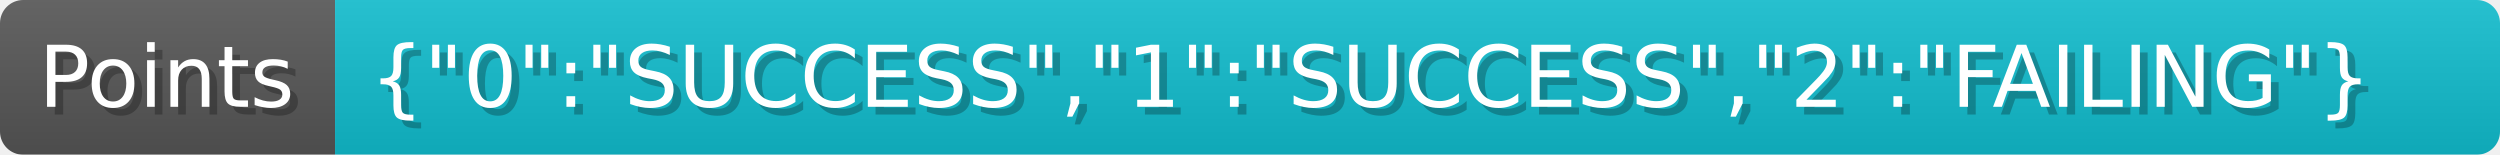
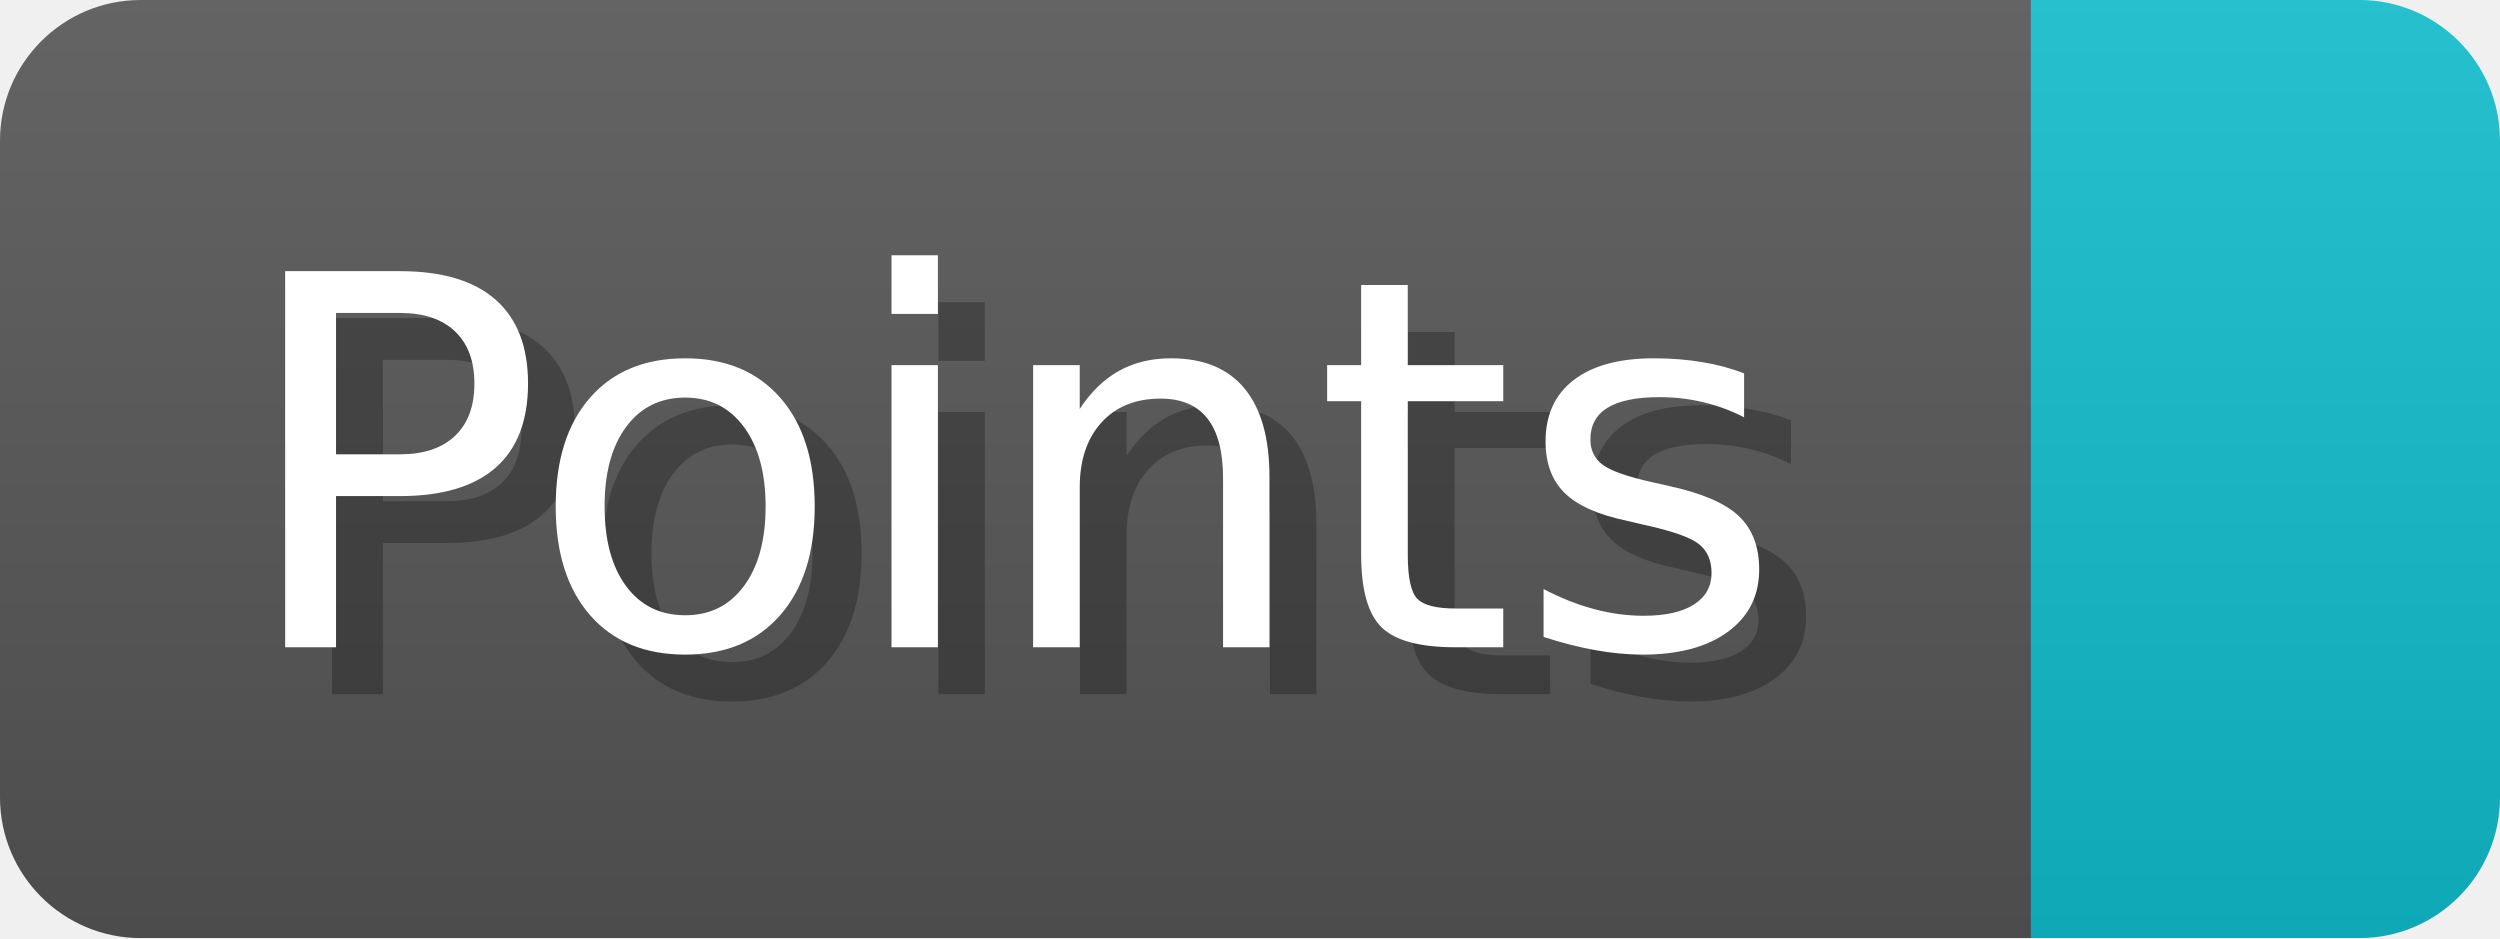
- <svg xmlns="http://www.w3.org/2000/svg" width="323.1" height="20" viewBox="0 0 3231 200" role="img" aria-label="Points: {&quot;0&quot;:&quot;SUCCESS&quot;,&quot;1&quot;:&quot;SUCCESS&quot;,&quot;2&quot;:&quot;FAILING&quot;}">
+ <svg xmlns="http://www.w3.org/2000/svg" width="53.3" height="20" viewBox="0 0 533 200" role="img" aria-label="Points: ">
  <linearGradient id="a" x2="0" y2="100%">
    <stop offset="0" stop-opacity=".1" stop-color="#EEE" />
    <stop offset="1" stop-opacity=".1" />
  </linearGradient>
  <mask id="m">
-     <rect width="3231" height="200" rx="30" fill="#FFF" />
+     <rect width="533" height="200" rx="30" fill="#FFF" />
  </mask>
  <g mask="url(#m)">
    <rect width="433" height="200" fill="#555" />
-     <rect width="2798" height="200" fill="#1BC" x="433" />
-     <rect width="3231" height="200" fill="url(#a)" />
+     <rect width="100" height="200" fill="#1BC" x="433" />
+     <rect width="533" height="200" fill="url(#a)" />
  </g>
  <g aria-hidden="true" fill="#fff" text-anchor="start" font-family="Verdana,DejaVu Sans,sans-serif" font-size="110">
    <text x="60" y="148" textLength="333" fill="#000" opacity="0.25">Points</text>
    <text x="50" y="138" textLength="333">Points</text>
-     <text x="488" y="148" textLength="2698" fill="#000" opacity="0.25">{"0":"SUCCESS","1":"SUCCESS","2":"FAILING"}</text>
-     <text x="478" y="138" textLength="2698">{"0":"SUCCESS","1":"SUCCESS","2":"FAILING"}</text>
+     <text x="488" y="148" textLength="0" fill="#000" opacity="0.25" />
+     <text x="478" y="138" textLength="0" />
  </g>
</svg>
